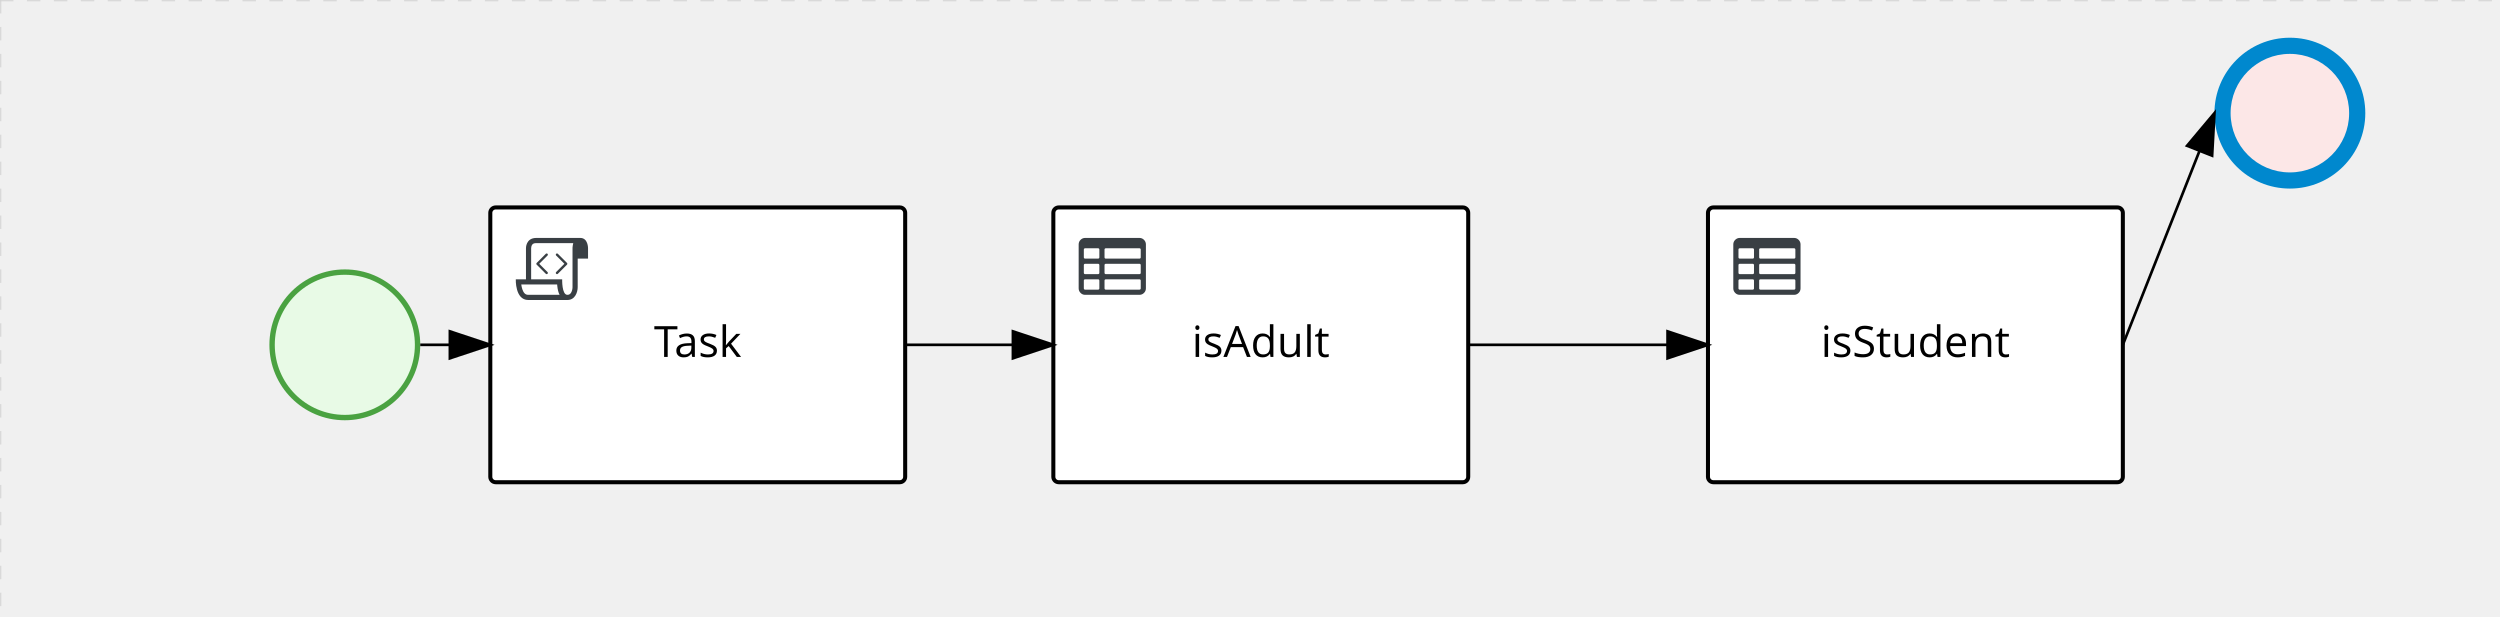
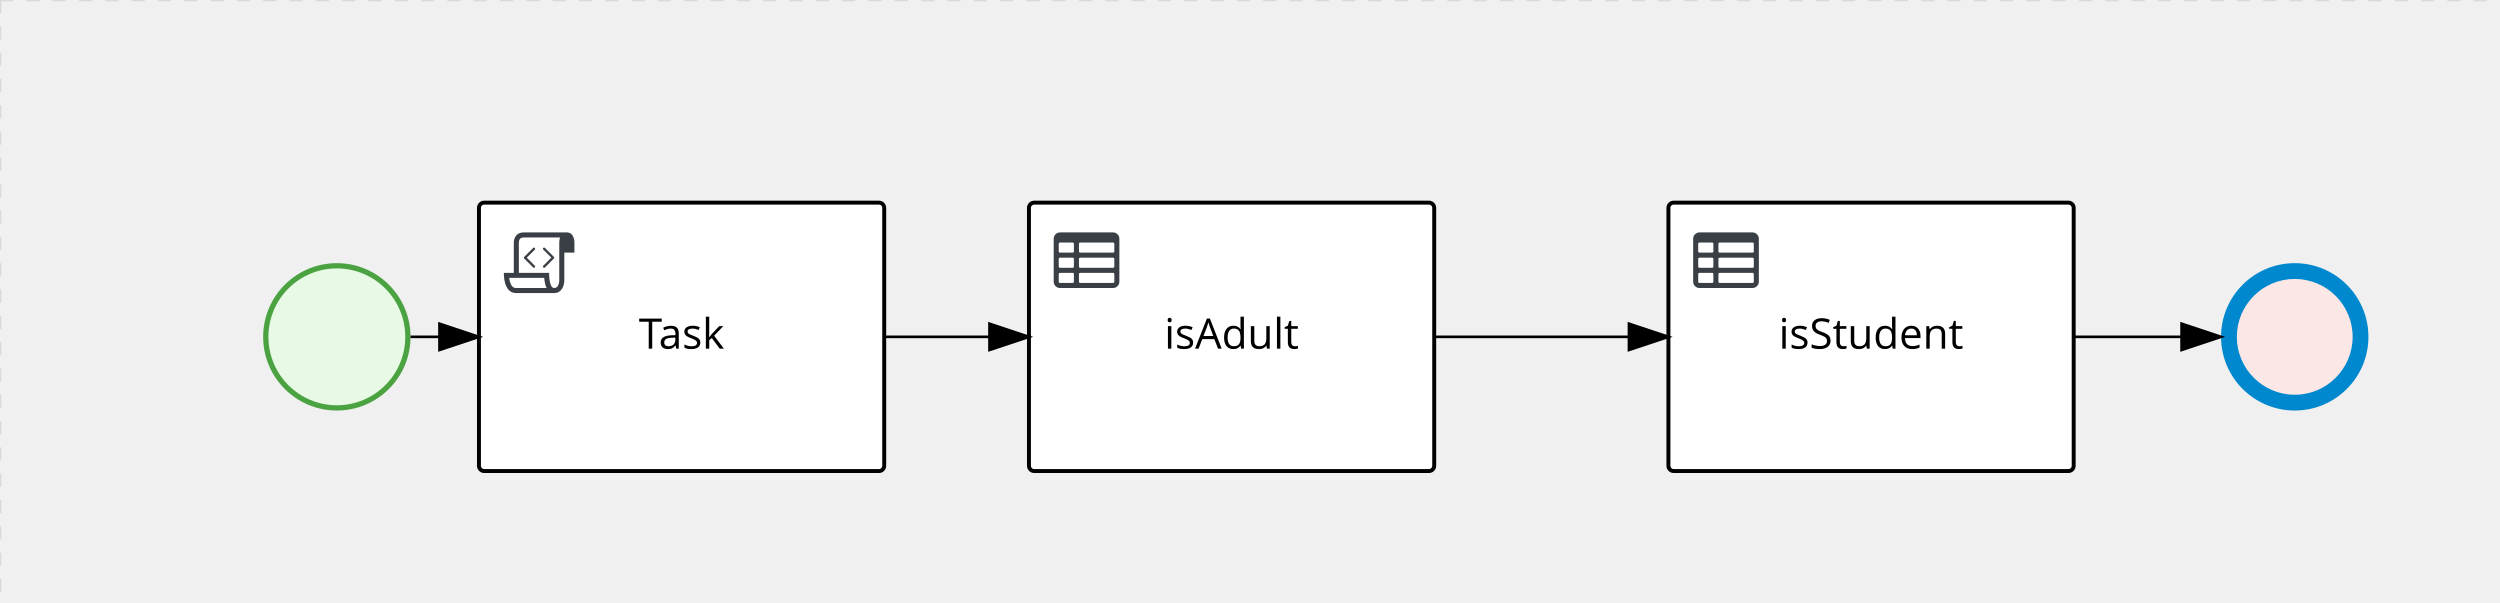
- <svg xmlns="http://www.w3.org/2000/svg" version="1.1" width="928" height="229" viewBox="0 0 928 229">
+ <svg xmlns="http://www.w3.org/2000/svg" version="1.1" width="950" height="229" viewBox="0 0 950 229">
  <defs />
  <g transform="matrix(1,0,0,1,0,0)">
    <g>
      <g>
        <g>
          <path fill="none" stroke="#d3d3d3" paint-order="fill stroke markers" d=" M 0 0 L 1200 0" stroke-miterlimit="10" stroke-opacity="0.8" stroke-dasharray="5" />
        </g>
        <g>
          <path fill="none" stroke="#d3d3d3" paint-order="fill stroke markers" d=" M 0 0 L 0 800" stroke-miterlimit="10" stroke-opacity="0.8" stroke-dasharray="5" />
        </g>
      </g>
      <g id="_ACA981BE-4CEF-4A1F-BA25-2D8EFC7F0B94" bpmn2nodeid="_ACA981BE-4CEF-4A1F-BA25-2D8EFC7F0B94" transform="matrix(1,0,0,1,391,77)">
        <g>
          <path fill="none" stroke="none" />
        </g>
        <g transform="matrix(1,0,0,1,0,0)">
          <path fill="#ffffff" stroke="none" id="_ACA981BE-4CEF-4A1F-BA25-2D8EFC7F0B94?shapeType=BACKGROUND" paint-order="stroke fill markers" d=" M 2 0 L 152 0 L 152 0 A 2 2 0 0 1 154 2 L 154 100 L 154 100 A 2 2 0 0 1 152 102 L 2 102 L 2 102 A 2 2 0 0 1 0 100 L 0 2 L 0 2 A 2 2 0 0 1 2 0 Z" />
        </g>
        <g transform="matrix(1,0,0,1,0,0)">
          <path fill="none" stroke="#000000" id="_ACA981BE-4CEF-4A1F-BA25-2D8EFC7F0B94?shapeType=BORDER&amp;renderType=STROKE" paint-order="fill stroke markers" d=" M 2 0 L 152 0 L 152 0 A 2 2 0 0 1 154 2 L 154 100 L 154 100 A 2 2 0 0 1 152 102 L 2 102 L 2 102 A 2 2 0 0 1 0 100 L 0 2 L 0 2 A 2 2 0 0 1 2 0 Z" stroke-miterlimit="10" stroke-width="1.5" stroke-dasharray="" />
        </g>
        <g>
          <g transform="matrix(0.06,0,0,0.06,9.4,9.4)">
            <g transform="matrix(1,0,0,1,0,0)">
              <path fill="#393f44" stroke="none" id="_ACA981BE-4CEF-4A1F-BA25-2D8EFC7F0B94undefined" paint-order="stroke fill markers" d=" M 0 0 M 128 344 L 128 296 C 128 293.7 127.2 291.8 125.8 290.2 C 124.4 288.6 122.4 288 120 288 L 40 288 C 37.7 288 35.8 288.8 34.2 290.2 C 32.6 291.6 32 293.7 32 296 L 32 344 C 32 346.3 32.8 348.2 34.2 349.8 C 35.6 351.4 37.6 352 40 352 L 120 352 C 122.3 352 124.2 351.2 125.8 349.8 C 127.4 348.4 128 346.3 128 344 Z M 0 0 M 128 248 L 128 200 C 128 197.7 127.2 195.8 125.8 194.2 C 124.4 192.6 122.4 192 120 192 L 40 192 C 37.7 192 35.8 192.8 34.2 194.2 C 32.6 195.6 32 197.7 32 200 L 32 248 C 32 250.3 32.8 252.2 34.2 253.8 C 35.6 255.4 37.6 256 40 256 L 120 256 C 122.3 256 124.2 255.2 125.8 253.8 C 127.4 252.4 128 250.3 128 248 Z M 0 0 M 376 352 C 378.3 352 380.2 351.2 381.8 349.8 C 383.4 348.4 384 346.4 384 344 L 384 296 C 384 293.7 383.2 291.8 381.8 290.2 C 380.4 288.6 378.4 288 376 288 L 168 288 C 165.7 288 163.8 288.8 162.2 290.2 C 160.6 291.6 160 293.6 160 296 L 160 344 C 160 346.3 160.8 348.2 162.2 349.8 C 163.6 351.4 165.6 352 168 352 L 376 352 Z M 0 0 M 128 152 L 128 104 C 128 101.7 127.2 99.8 125.8 98.2 C 124.4 96.6 122.3 96 120 96 L 40 96 C 37.7 96 35.8 96.8 34.2 98.2 C 32.6 99.6 32 101.7 32 104 L 32 152 C 32 154.3 32.8 156.2 34.2 157.8 C 35.6 159.4 37.6 160 40 160 L 120 160 C 122.3 160 124.2 159.2 125.8 157.8 C 127.4 156.4 128 154.3 128 152 Z M 0 0 M 376 256 C 378.3 256 380.2 255.2 381.8 253.8 C 383.4 252.4 384 250.4 384 248 L 384 200 C 384 197.7 383.2 195.8 381.8 194.2 C 380.4 192.6 378.4 192 376 192 L 168 192 C 165.7 192 163.8 192.8 162.2 194.2 C 160.6 195.6 160 197.6 160 200 L 160 248 C 160 250.3 160.8 252.2 162.2 253.8 C 163.6 255.4 165.6 256 168 256 L 376 256 Z M 0 0 M 376 160 C 378.3 160 380.2 159.2 381.8 157.8 C 383.4 156.4 384 154.4 384 152 L 384 104 C 384 101.7 383.2 99.8 381.8 98.2 C 380.4 96.6 378.3 96 376 96 L 168 96 C 165.7 96 163.8 96.8 162.2 98.2 C 160.6 99.6 160 101.6 160 104 L 160 152 C 160 154.3 160.8 156.2 162.2 157.8 C 163.6 159.4 165.6 160 168 160 L 376 160 Z M 0 0 M 416 72 L 416 344 C 416 355 412.1 364.4 404.2 372.2 C 396.3 380 387 384 376 384 L 40 384 C 29 384 19.6 380.1 11.8 372.2 C 4 364.3 0 355 0 344 L 0 72 C 0 61 3.9 51.6 11.8 43.8 C 19.7 36 29 32 40 32 L 376 32 C 387 32 396.4 35.9 404.2 43.8 C 412 51.7 416 61 416 72 Z" />
            </g>
          </g>
        </g>
        <g transform="matrix(1,0,0,1,51,43.5)">
          <text fill="#000000" stroke="none" font-family="Open Sans" font-size="12pt" font-style="normal" font-weight="normal" text-decoration="normal" x="26" y="12" text-anchor="middle" dominant-baseline="alphabetic">isAdult</text>
        </g>
      </g>
      <g id="_A2F38AD2-F850-45B2-91DD-220D2648804B" bpmn2nodeid="_A2F38AD2-F850-45B2-91DD-220D2648804B" transform="matrix(1,0,0,1,634,77)">
        <g>
          <path fill="none" stroke="none" />
        </g>
        <g transform="matrix(1,0,0,1,0,0)">
          <path fill="#ffffff" stroke="none" id="_A2F38AD2-F850-45B2-91DD-220D2648804B?shapeType=BACKGROUND" paint-order="stroke fill markers" d=" M 2 0 L 152 0 L 152 0 A 2 2 0 0 1 154 2 L 154 100 L 154 100 A 2 2 0 0 1 152 102 L 2 102 L 2 102 A 2 2 0 0 1 0 100 L 0 2 L 0 2 A 2 2 0 0 1 2 0 Z" />
        </g>
        <g transform="matrix(1,0,0,1,0,0)">
-           <path fill="none" stroke="rgb(0,0,0)" id="_A2F38AD2-F850-45B2-91DD-220D2648804B?shapeType=BORDER&amp;renderType=STROKE" paint-order="fill stroke markers" d=" M 2 0 L 152 0 L 152 0 A 2 2 0 0 1 154 2 L 154 100 L 154 100 A 2 2 0 0 1 152 102 L 2 102 L 2 102 A 2 2 0 0 1 0 100 L 0 2 L 0 2 A 2 2 0 0 1 2 0 Z" stroke-miterlimit="10" stroke-width="1.5" stroke-dasharray="" />
+           <path fill="none" stroke="#000000" id="_A2F38AD2-F850-45B2-91DD-220D2648804B?shapeType=BORDER&amp;renderType=STROKE" paint-order="fill stroke markers" d=" M 2 0 L 152 0 L 152 0 A 2 2 0 0 1 154 2 L 154 100 L 154 100 A 2 2 0 0 1 152 102 L 2 102 L 2 102 A 2 2 0 0 1 0 100 L 0 2 L 0 2 A 2 2 0 0 1 2 0 Z" stroke-miterlimit="10" stroke-width="1.5" stroke-dasharray="" />
        </g>
        <g>
          <g transform="matrix(0.06,0,0,0.06,9.4,9.4)">
            <g transform="matrix(1,0,0,1,0,0)">
              <path fill="#393f44" stroke="none" id="_A2F38AD2-F850-45B2-91DD-220D2648804Bundefined" paint-order="stroke fill markers" d=" M 0 0 M 128 344 L 128 296 C 128 293.7 127.2 291.8 125.8 290.2 C 124.4 288.6 122.4 288 120 288 L 40 288 C 37.7 288 35.8 288.8 34.2 290.2 C 32.6 291.6 32 293.7 32 296 L 32 344 C 32 346.3 32.8 348.2 34.2 349.8 C 35.6 351.4 37.6 352 40 352 L 120 352 C 122.3 352 124.2 351.2 125.8 349.8 C 127.4 348.4 128 346.3 128 344 Z M 0 0 M 128 248 L 128 200 C 128 197.7 127.2 195.8 125.8 194.2 C 124.4 192.6 122.4 192 120 192 L 40 192 C 37.7 192 35.8 192.8 34.2 194.2 C 32.6 195.6 32 197.7 32 200 L 32 248 C 32 250.3 32.8 252.2 34.2 253.8 C 35.6 255.4 37.6 256 40 256 L 120 256 C 122.3 256 124.2 255.2 125.8 253.8 C 127.4 252.4 128 250.3 128 248 Z M 0 0 M 376 352 C 378.3 352 380.2 351.2 381.8 349.8 C 383.4 348.4 384 346.4 384 344 L 384 296 C 384 293.7 383.2 291.8 381.8 290.2 C 380.4 288.6 378.4 288 376 288 L 168 288 C 165.7 288 163.8 288.8 162.2 290.2 C 160.6 291.6 160 293.6 160 296 L 160 344 C 160 346.3 160.8 348.2 162.2 349.8 C 163.6 351.4 165.6 352 168 352 L 376 352 Z M 0 0 M 128 152 L 128 104 C 128 101.7 127.2 99.8 125.8 98.2 C 124.4 96.6 122.3 96 120 96 L 40 96 C 37.7 96 35.8 96.8 34.2 98.2 C 32.6 99.6 32 101.7 32 104 L 32 152 C 32 154.3 32.8 156.2 34.2 157.8 C 35.6 159.4 37.6 160 40 160 L 120 160 C 122.3 160 124.2 159.2 125.8 157.8 C 127.4 156.4 128 154.3 128 152 Z M 0 0 M 376 256 C 378.3 256 380.2 255.2 381.8 253.8 C 383.4 252.4 384 250.4 384 248 L 384 200 C 384 197.7 383.2 195.8 381.8 194.2 C 380.4 192.6 378.4 192 376 192 L 168 192 C 165.7 192 163.8 192.8 162.2 194.2 C 160.6 195.6 160 197.6 160 200 L 160 248 C 160 250.3 160.8 252.2 162.2 253.8 C 163.6 255.4 165.6 256 168 256 L 376 256 Z M 0 0 M 376 160 C 378.3 160 380.2 159.2 381.8 157.8 C 383.4 156.4 384 154.4 384 152 L 384 104 C 384 101.7 383.2 99.8 381.8 98.2 C 380.4 96.6 378.3 96 376 96 L 168 96 C 165.7 96 163.8 96.8 162.2 98.2 C 160.6 99.6 160 101.6 160 104 L 160 152 C 160 154.3 160.8 156.2 162.2 157.8 C 163.6 159.4 165.6 160 168 160 L 376 160 Z M 0 0 M 416 72 L 416 344 C 416 355 412.1 364.4 404.2 372.2 C 396.3 380 387 384 376 384 L 40 384 C 29 384 19.6 380.1 11.8 372.2 C 4 364.3 0 355 0 344 L 0 72 C 0 61 3.9 51.6 11.8 43.8 C 19.7 36 29 32 40 32 L 376 32 C 387 32 396.4 35.9 404.2 43.8 C 412 51.7 416 61 416 72 Z" />
            </g>
          </g>
        </g>
        <g transform="matrix(1,0,0,1,41,43.5)">
          <text fill="#000000" stroke="none" font-family="Open Sans" font-size="12pt" font-style="normal" font-weight="normal" text-decoration="normal" x="36" y="12" text-anchor="middle" dominant-baseline="alphabetic">isStudent</text>
        </g>
      </g>
      <g id="_A5A4682B-7B18-464C-8F7F-B3612FD70039" bpmn2nodeid="_A5A4682B-7B18-464C-8F7F-B3612FD70039" transform="matrix(1,0,0,1,182,77)">
        <g>
          <path fill="none" stroke="none" />
        </g>
        <g transform="matrix(1,0,0,1,0,0)">
          <path fill="#ffffff" stroke="none" id="_A5A4682B-7B18-464C-8F7F-B3612FD70039?shapeType=BACKGROUND" paint-order="stroke fill markers" d=" M 2 0 L 152 0 L 152 0 A 2 2 0 0 1 154 2 L 154 100 L 154 100 A 2 2 0 0 1 152 102 L 2 102 L 2 102 A 2 2 0 0 1 0 100 L 0 2 L 0 2 A 2 2 0 0 1 2 0 Z" />
        </g>
        <g transform="matrix(1,0,0,1,0,0)">
          <path fill="none" stroke="#000000" id="_A5A4682B-7B18-464C-8F7F-B3612FD70039?shapeType=BORDER&amp;renderType=STROKE" paint-order="fill stroke markers" d=" M 2 0 L 152 0 L 152 0 A 2 2 0 0 1 154 2 L 154 100 L 154 100 A 2 2 0 0 1 152 102 L 2 102 L 2 102 A 2 2 0 0 1 0 100 L 0 2 L 0 2 A 2 2 0 0 1 2 0 Z" stroke-miterlimit="10" stroke-width="1.5" stroke-dasharray="" />
        </g>
        <g>
          <g transform="matrix(0.06,0,0,0.06,9.4,9.4)">
            <g transform="matrix(1,0,0,1,0,0)">
              <path fill="#393f44" stroke="none" id="_A5A4682B-7B18-464C-8F7F-B3612FD70039undefined" paint-order="stroke fill markers" d=" M 0 0 M 197.3 130.2 C 194.4 127.3 189.6 127.3 186.7 130.2 L 130.2 186.7 C 127.3 189.6 127.3 194.4 130.2 197.3 L 186.7 253.8 C 188.1 255.3 190.1 256 192 256 C 193.9 256 195.9 255.3 197.3 253.7 C 200.2 250.8 200.2 246 197.3 243.1 L 146.2 192 L 197.3 140.8 C 200.2 137.9 200.2 133.1 197.3 130.2 Z" />
            </g>
            <g transform="matrix(1,0,0,1,0,0)">
              <path fill="#393f44" stroke="none" id="_A5A4682B-7B18-464C-8F7F-B3612FD70039undefined" paint-order="stroke fill markers" d=" M 0 0 M 261.3 130.2 C 258.4 127.3 253.6 127.3 250.7 130.2 C 247.8 133.1 247.8 137.9 250.7 140.8 L 301.8 191.9 L 250.7 243 C 247.8 245.9 247.8 250.7 250.7 253.6 C 252.1 255.3 254.1 256 256 256 C 257.9 256 259.9 255.3 261.3 253.8 L 317.8 197.3 C 320.7 194.4 320.7 189.6 317.8 186.7 L 261.3 130.2 Z" />
            </g>
            <g transform="matrix(1,0,0,1,0,0)">
              <path fill="#393f44" stroke="none" id="_A5A4682B-7B18-464C-8F7F-B3612FD70039undefined" paint-order="stroke fill markers" d=" M 0 0 M 400 32 C 400 32 152.8 32 128 32 C 62 32 64 96 64 96 L 64 288 L 1 288 C 1 288 -4 416 78 416 L 320 416 C 368 416 384 368 384 336 C 384 314.2 384 224.4 384 160 L 448 160 L 448 96 C 448 96 449 32 400 32 Z M 0 0 M 78 383.9 C 68.5 383.9 61.6 381.1 55.5 374.9 C 43.4 362.4 37.5 339.6 34.9 320 L 256.9 320 C 257.1 322.7 257.3 325.4 257.6 328.2 C 260 351.6 264.7 370.1 271.9 383.9 L 78 383.9 L 78 383.9 Z M 0 0 M 352 336 C 352 345.9 349.6 360.3 342.9 371 C 337.2 380.1 330.4 384 320 384 C 285 384 288 288 288 288 L 96 288 L 96 96 L 96 95.9 L 96 95.1 C 96 90.6 97.6 78.3 104.7 71.2 C 106.5 69.4 111.9 64 128 64 L 356.5 64 C 354.4 72.8 352.8 81.8 352.2 89.9 C 352.2 90.5 352.1 91.1 352.1 91.7 C 352.1 92 352.1 92.3 352.1 92.6 C 352 94.8 352 96 352 96 L 352 160 L 352 336 Z" />
            </g>
          </g>
        </g>
        <g transform="matrix(1,0,0,1,60.5,43.5)">
          <text fill="#000000" stroke="none" font-family="Open Sans" font-size="12pt" font-style="normal" font-weight="normal" text-decoration="normal" x="16.5" y="12" text-anchor="middle" dominant-baseline="alphabetic">Task</text>
        </g>
      </g>
      <g id="_57041CC5-A344-4FE3-91FD-47124667E5BF" bpmn2nodeid="_57041CC5-A344-4FE3-91FD-47124667E5BF" transform="matrix(1,0,0,1,100,100)">
        <g>
          <path fill="none" stroke="none" />
        </g>
        <g transform="matrix(0.125,0,0,0.125,0,0)">
          <g transform="matrix(1,0,0,1,0,0)">
            <path fill="#e8fae6" stroke="none" id="_57041CC5-A344-4FE3-91FD-47124667E5BF?shapeType=BACKGROUND" paint-order="stroke fill markers" d=" M 0 0 M 444 224 C 444 263.9 434.2 300.8 414.4 334.5 C 394.7 368.2 368 394.9 334.4 414.5 C 300.8 434.1 263.9 444 224 444 C 184.1 444 147.2 434.2 113.5 414.4 C 79.8 394.7 53.1 368 33.5 334.4 C 13.9 300.8 4 263.9 4 224 C 4 184.1 13.8 147.2 33.6 113.5 C 53.4 79.8 80.1 53.1 113.6 33.5 C 147.1 13.9 184.1 4 224 4 C 263.9 4 300.8 13.8 334.5 33.6 C 368.2 53.4 394.9 80.1 414.5 113.6 C 434.1 147.1 444 184.1 444 224 Z" />
          </g>
          <g>
            <g transform="matrix(1,0,0,1,0,0)">
              <g transform="matrix(1,0,0,1,0,0)">
                <path fill="#4aa241" stroke="none" id="_57041CC5-A344-4FE3-91FD-47124667E5BF?shapeType=BORDER&amp;renderType=FILL" paint-order="stroke fill markers" d=" M 0 0 M 224 0 C 100.3 0 0 100.3 0 224 C 0 347.7 100.3 448 224 448 C 347.7 448 448 347.7 448 224 C 448 100.3 347.7 0 224 0 Z M 0 0 M 224 432 C 109.1 432 16 338.9 16 224 C 16 109.1 109.1 16 224 16 C 338.9 16 432 109.1 432 224 C 432 338.9 338.9 432 224 432 Z" />
              </g>
            </g>
          </g>
        </g>
        <g transform="matrix(1,0,0,1,28,61)" />
      </g>
      <g id="_565FD34B-EA24-42C4-87BF-756D984A7756" bpmn2nodeid="_565FD34B-EA24-42C4-87BF-756D984A7756">
        <g>
          <path fill="none" stroke="#000000" paint-order="fill stroke markers" d=" M 156 128 L 167 128" stroke-miterlimit="10" stroke-dasharray="" />
        </g>
        <g transform="matrix(1,0,0,1,156,128)" />
        <g transform="matrix(6.123233995736766e-17,1,-1,6.123233995736766e-17,182,123)">
          <path fill="#000000" stroke="#000000" paint-order="fill stroke markers" d=" M 10 15 L 0 15 L 5 0 Z" stroke-miterlimit="10" stroke-dasharray="" />
        </g>
        <g transform="matrix(1,0,0,1,156,118)" />
      </g>
      <g id="_70E22F20-56FE-4FAE-8B3C-5102BDD74C1E" bpmn2nodeid="_70E22F20-56FE-4FAE-8B3C-5102BDD74C1E">
        <g>
          <path fill="none" stroke="#000000" paint-order="fill stroke markers" d=" M 336 128 L 376 128" stroke-miterlimit="10" stroke-dasharray="" />
        </g>
        <g transform="matrix(1,0,0,1,336,128)" />
        <g transform="matrix(6.123233995736766e-17,1,-1,6.123233995736766e-17,391,123)">
          <path fill="#000000" stroke="#000000" paint-order="fill stroke markers" d=" M 10 15 L 0 15 L 5 0 Z" stroke-miterlimit="10" stroke-dasharray="" />
        </g>
        <g transform="matrix(1,0,0,1,336,118)" />
      </g>
      <g id="_582A9A17-C230-4E1B-9B64-E49451A5D05C" bpmn2nodeid="_582A9A17-C230-4E1B-9B64-E49451A5D05C">
        <g>
          <path fill="none" stroke="#000000" paint-order="fill stroke markers" d=" M 545 128 L 619 128" stroke-miterlimit="10" stroke-dasharray="" />
        </g>
        <g transform="matrix(1,0,0,1,545,128)" />
        <g transform="matrix(6.123233995736766e-17,1,-1,6.123233995736766e-17,634,123)">
          <path fill="#000000" stroke="#000000" paint-order="fill stroke markers" d=" M 10 15 L 0 15 L 5 0 Z" stroke-miterlimit="10" stroke-dasharray="" />
        </g>
        <g transform="matrix(1,0,0,1,545,118)" />
      </g>
      <g transform="matrix(1,0,0,1,391,77)" />
      <g transform="matrix(1,0,0,1,634,77)" />
      <g transform="matrix(1,0,0,1,182,77)" />
      <g transform="matrix(1,0,0,1,100,100)" />
-       <g id="_245D940B-A341-48E6-ACAD-1766B92BEB5F" bpmn2nodeid="_245D940B-A341-48E6-ACAD-1766B92BEB5F" transform="matrix(1,0,0,1,822,14)">
+       <g id="_245D940B-A341-48E6-ACAD-1766B92BEB5F" bpmn2nodeid="_245D940B-A341-48E6-ACAD-1766B92BEB5F" transform="matrix(1,0,0,1,844,100)">
        <g>
          <path fill="none" stroke="none" />
        </g>
        <g transform="matrix(0.125,0,0,0.125,0,0)">
          <g transform="matrix(1,0,0,1,0,0)">
            <path fill="#fce7e7" stroke="none" id="_245D940B-A341-48E6-ACAD-1766B92BEB5F?shapeType=BACKGROUND" paint-order="stroke fill markers" d=" M 0 0 M 444 224 C 444 263.9 434.2 300.8 414.4 334.5 C 394.7 368.2 368 394.9 334.4 414.5 C 300.8 434.1 263.9 444 224 444 C 184.1 444 147.2 434.2 113.5 414.4 C 79.8 394.7 53.1 368 33.5 334.4 C 13.9 300.8 4 263.9 4 224 C 4 184.1 13.8 147.2 33.6 113.5 C 53.4 79.8 80.1 53.1 113.6 33.5 C 147.1 13.9 184.1 4 224 4 C 263.9 4 300.8 13.8 334.5 33.6 C 368.2 53.4 394.9 80.1 414.5 113.6 C 434.1 147.1 444 184.1 444 224 Z" />
          </g>
          <g>
            <g transform="matrix(1,0,0,1,0,0)">
              <g transform="matrix(1,0,0,1,0,0)">
                <path fill="rgb(0,136,206)" stroke="none" id="_245D940B-A341-48E6-ACAD-1766B92BEB5F?shapeType=BORDER&amp;renderType=FILL" paint-order="stroke fill markers" d=" M 0 0 M 224 0 C 100.3 0 0 100.3 0 224 C 0 347.7 100.3 448 224 448 C 347.7 448 448 347.7 448 224 C 448 100.3 347.7 0 224 0 Z M 0 0 M 224 400 C 126.8 400 48 321.2 48 224 C 48 126.8 126.8 48 224 48 C 321.2 48 400 126.8 400 224 C 400 321.2 321.2 400 224 400 Z" />
              </g>
            </g>
          </g>
        </g>
        <g transform="matrix(1,0,0,1,28,61)" />
      </g>
      <g id="_D4E539E8-FFB8-4C35-8415-4A5C1E882658" bpmn2nodeid="_D4E539E8-FFB8-4C35-8415-4A5C1E882658">
        <g>
-           <path fill="none" stroke="#000000" paint-order="fill stroke markers" d=" M 788 128 L 816.485 55.949" stroke-miterlimit="10" stroke-dasharray="" />
+           <path fill="none" stroke="#000000" paint-order="fill stroke markers" d=" M 788 128 L 829 128" stroke-miterlimit="10" stroke-dasharray="" />
        </g>
        <g transform="matrix(1,0,0,1,788,128)" />
-         <g transform="matrix(0.9299607,0.3676589,-0.3676589,0.9299607,817.3502,40.16171)">
+         <g transform="matrix(6.123233995736766e-17,1,-1,6.123233995736766e-17,844,123)">
          <path fill="#000000" stroke="#000000" paint-order="fill stroke markers" d=" M 10 15 L 0 15 L 5 0 Z" stroke-miterlimit="10" stroke-dasharray="" />
        </g>
-         <g transform="matrix(1,0,0,1,797.2996,81.32341)" />
+         <g transform="matrix(1,0,0,1,788,118)" />
      </g>
-       <g transform="matrix(1,0,0,1,822,14)" />
+       <g transform="matrix(1,0,0,1,844,100)" />
    </g>
  </g>
</svg>
